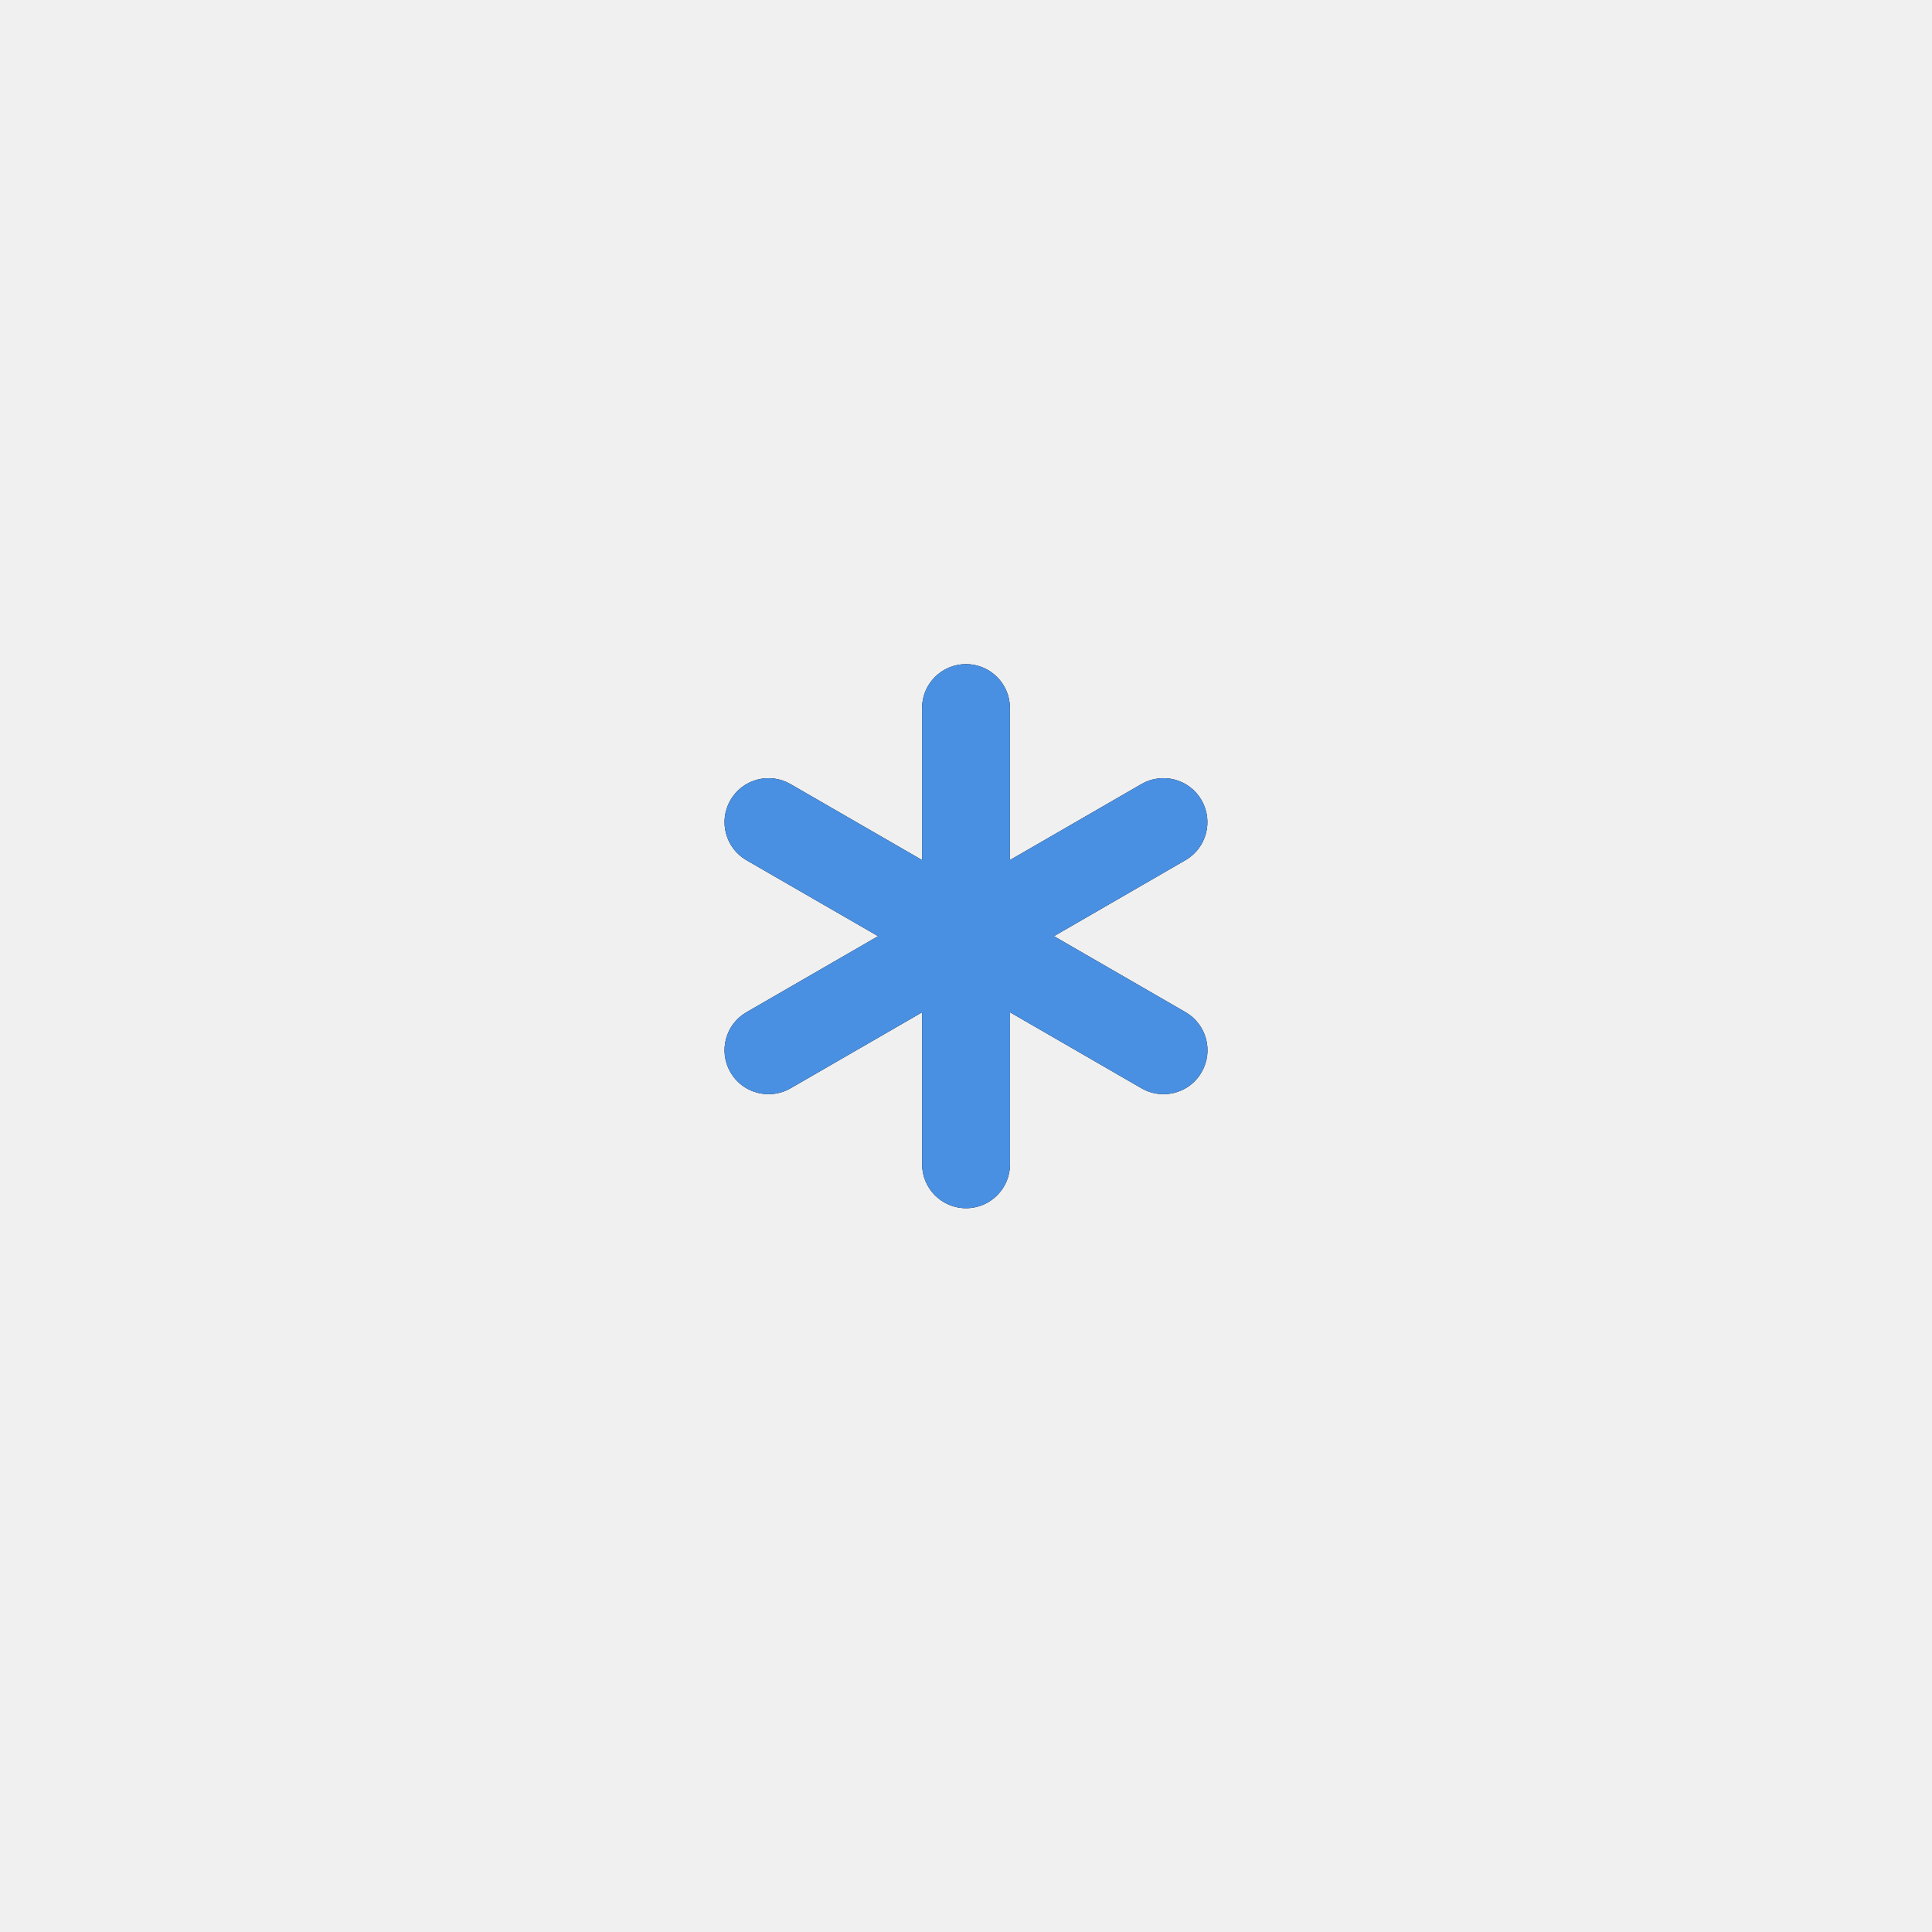
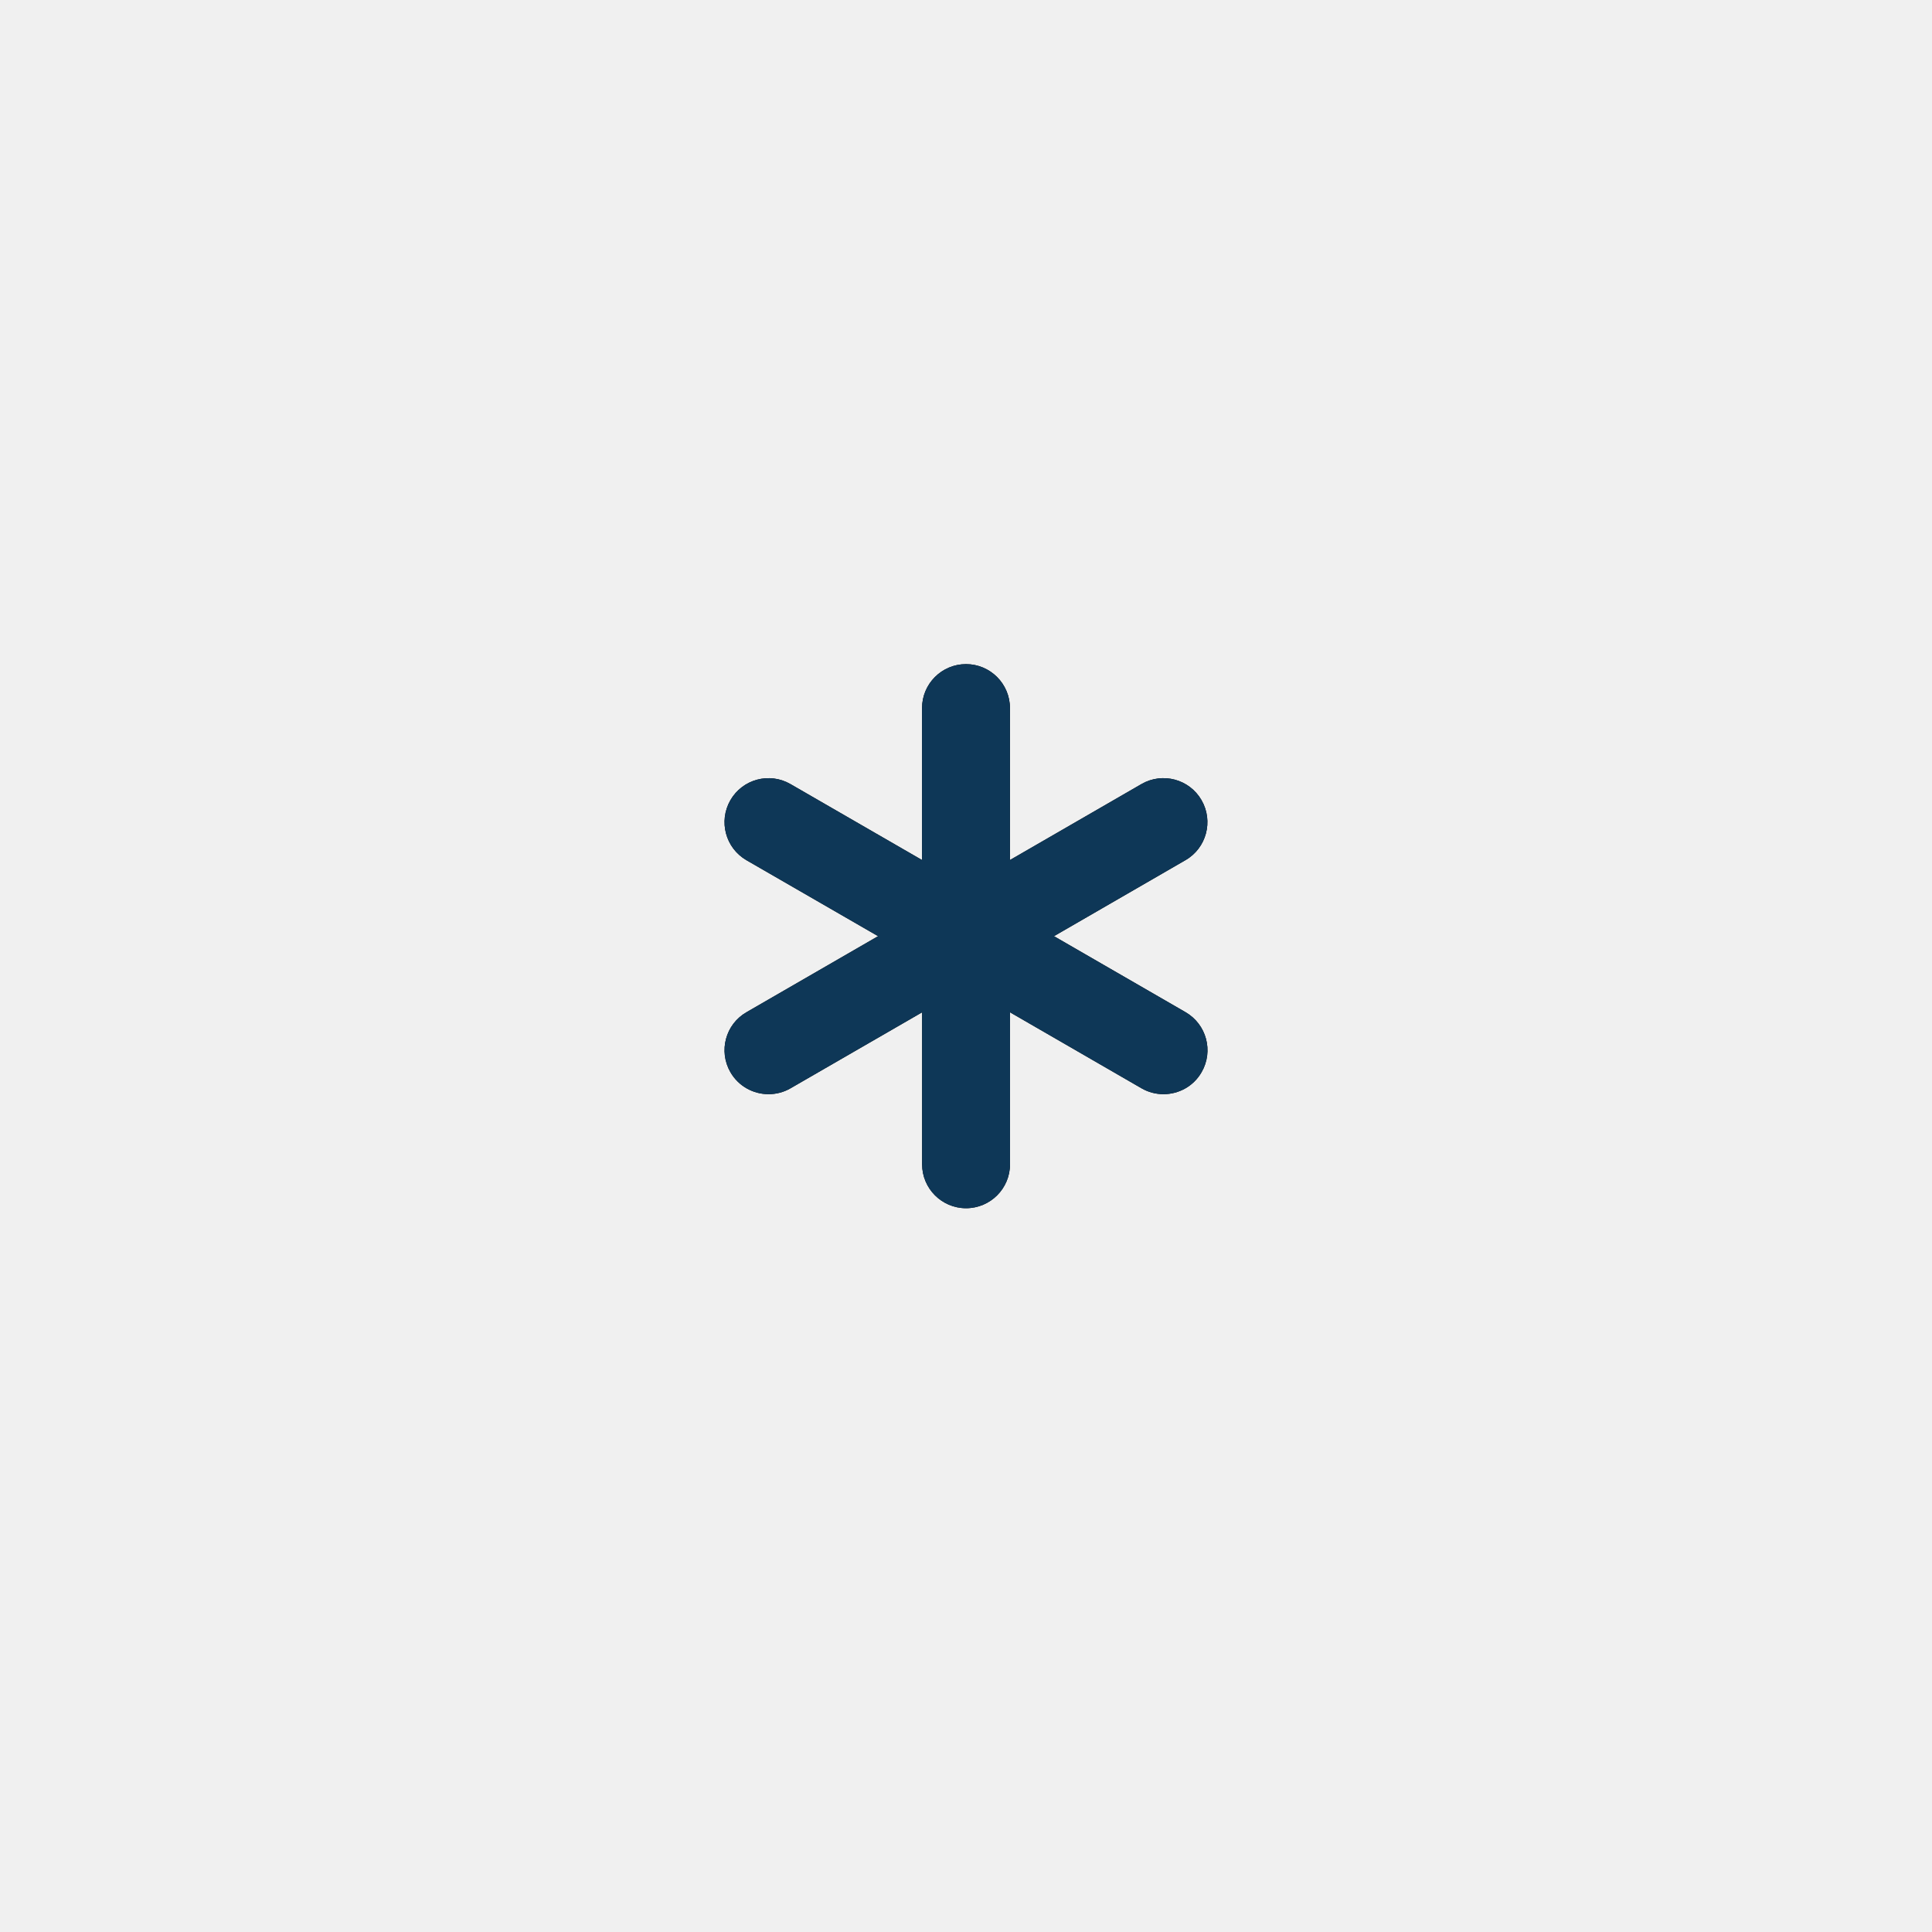
<svg xmlns="http://www.w3.org/2000/svg" xmlns:xlink="http://www.w3.org/1999/xlink" width="32px" height="32px" viewBox="0 0 32 32" version="1.1">
  <defs>
    <path d="M19.902,17.759 C19.768,17.993 19.523,18.123 19.271,18.123 C19.148,18.123 19.022,18.092 18.908,18.026 L16.729,16.767 L16.729,19.284 C16.729,19.686 16.403,20.012 16.001,20.012 C15.599,20.012 15.273,19.686 15.273,19.284 L15.273,16.767 L13.093,18.026 C12.979,18.092 12.853,18.123 12.73,18.123 C12.478,18.123 12.233,17.993 12.098,17.759 C11.897,17.41 12.016,16.965 12.365,16.765 L14.544,15.506 L12.364,14.248 C12.016,14.046 11.897,13.602 12.098,13.253 C12.299,12.905 12.744,12.785 13.093,12.987 L15.272,14.245 L15.272,11.728 C15.272,11.326 15.598,11 16,11 C16.402,11 16.728,11.326 16.728,11.728 L16.728,14.245 L18.907,12.986 C19.255,12.785 19.701,12.905 19.901,13.253 C20.102,13.601 19.983,14.047 19.635,14.247 L17.457,15.506 L19.635,16.764 C19.984,16.965 20.104,17.41 19.902,17.759 L19.902,17.759 Z" id="path-1" />
  </defs>
  <g id="Symbols" stroke="none" stroke-width="1" fill="none" fill-rule="evenodd">
    <g id="icon/solid/required">
      <mask id="mask-2" fill="white">
        <use xlink:href="#path-1" />
      </mask>
      <use id="required" fill="#000000" xlink:href="#path-1" />
-       <g id="color/solid/primary" mask="url(#mask-2)" fill="#4A90E2">
+       <g id="color/solid/primary" mask="url(#mask-2)" fill="#0E3757">
        <g transform="translate(-21, -28)" id="color">
          <rect x="0" y="0" width="80" height="80" />
        </g>
      </g>
    </g>
  </g>
</svg>
